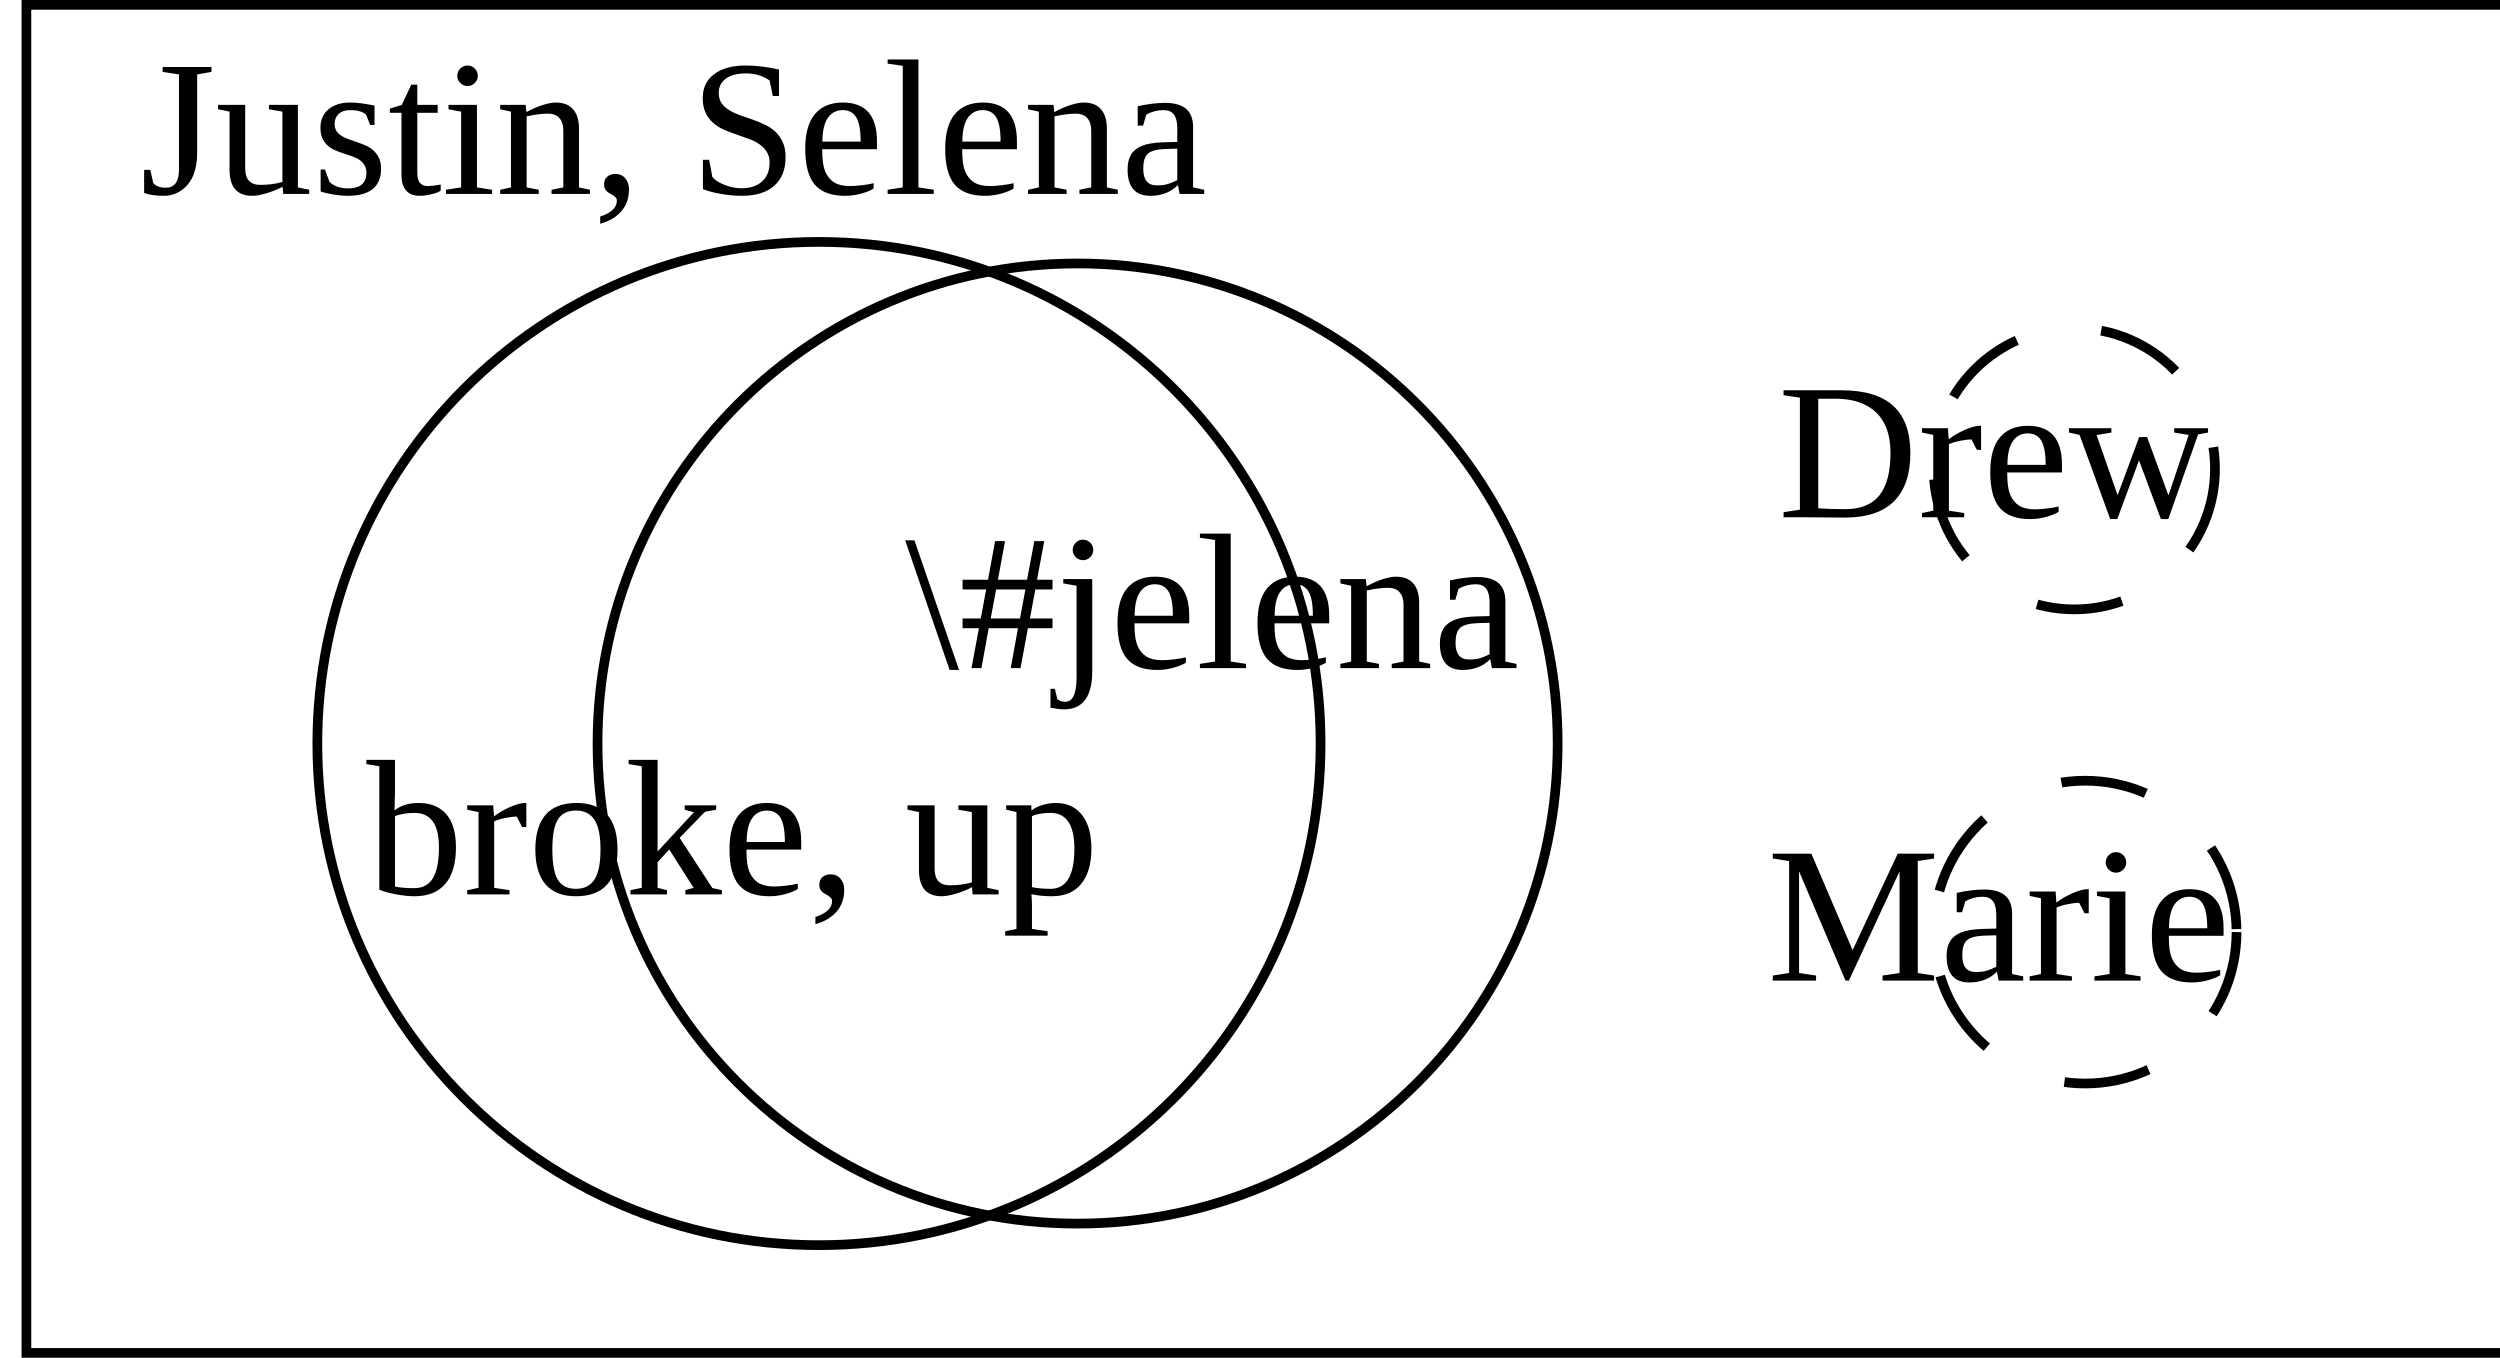
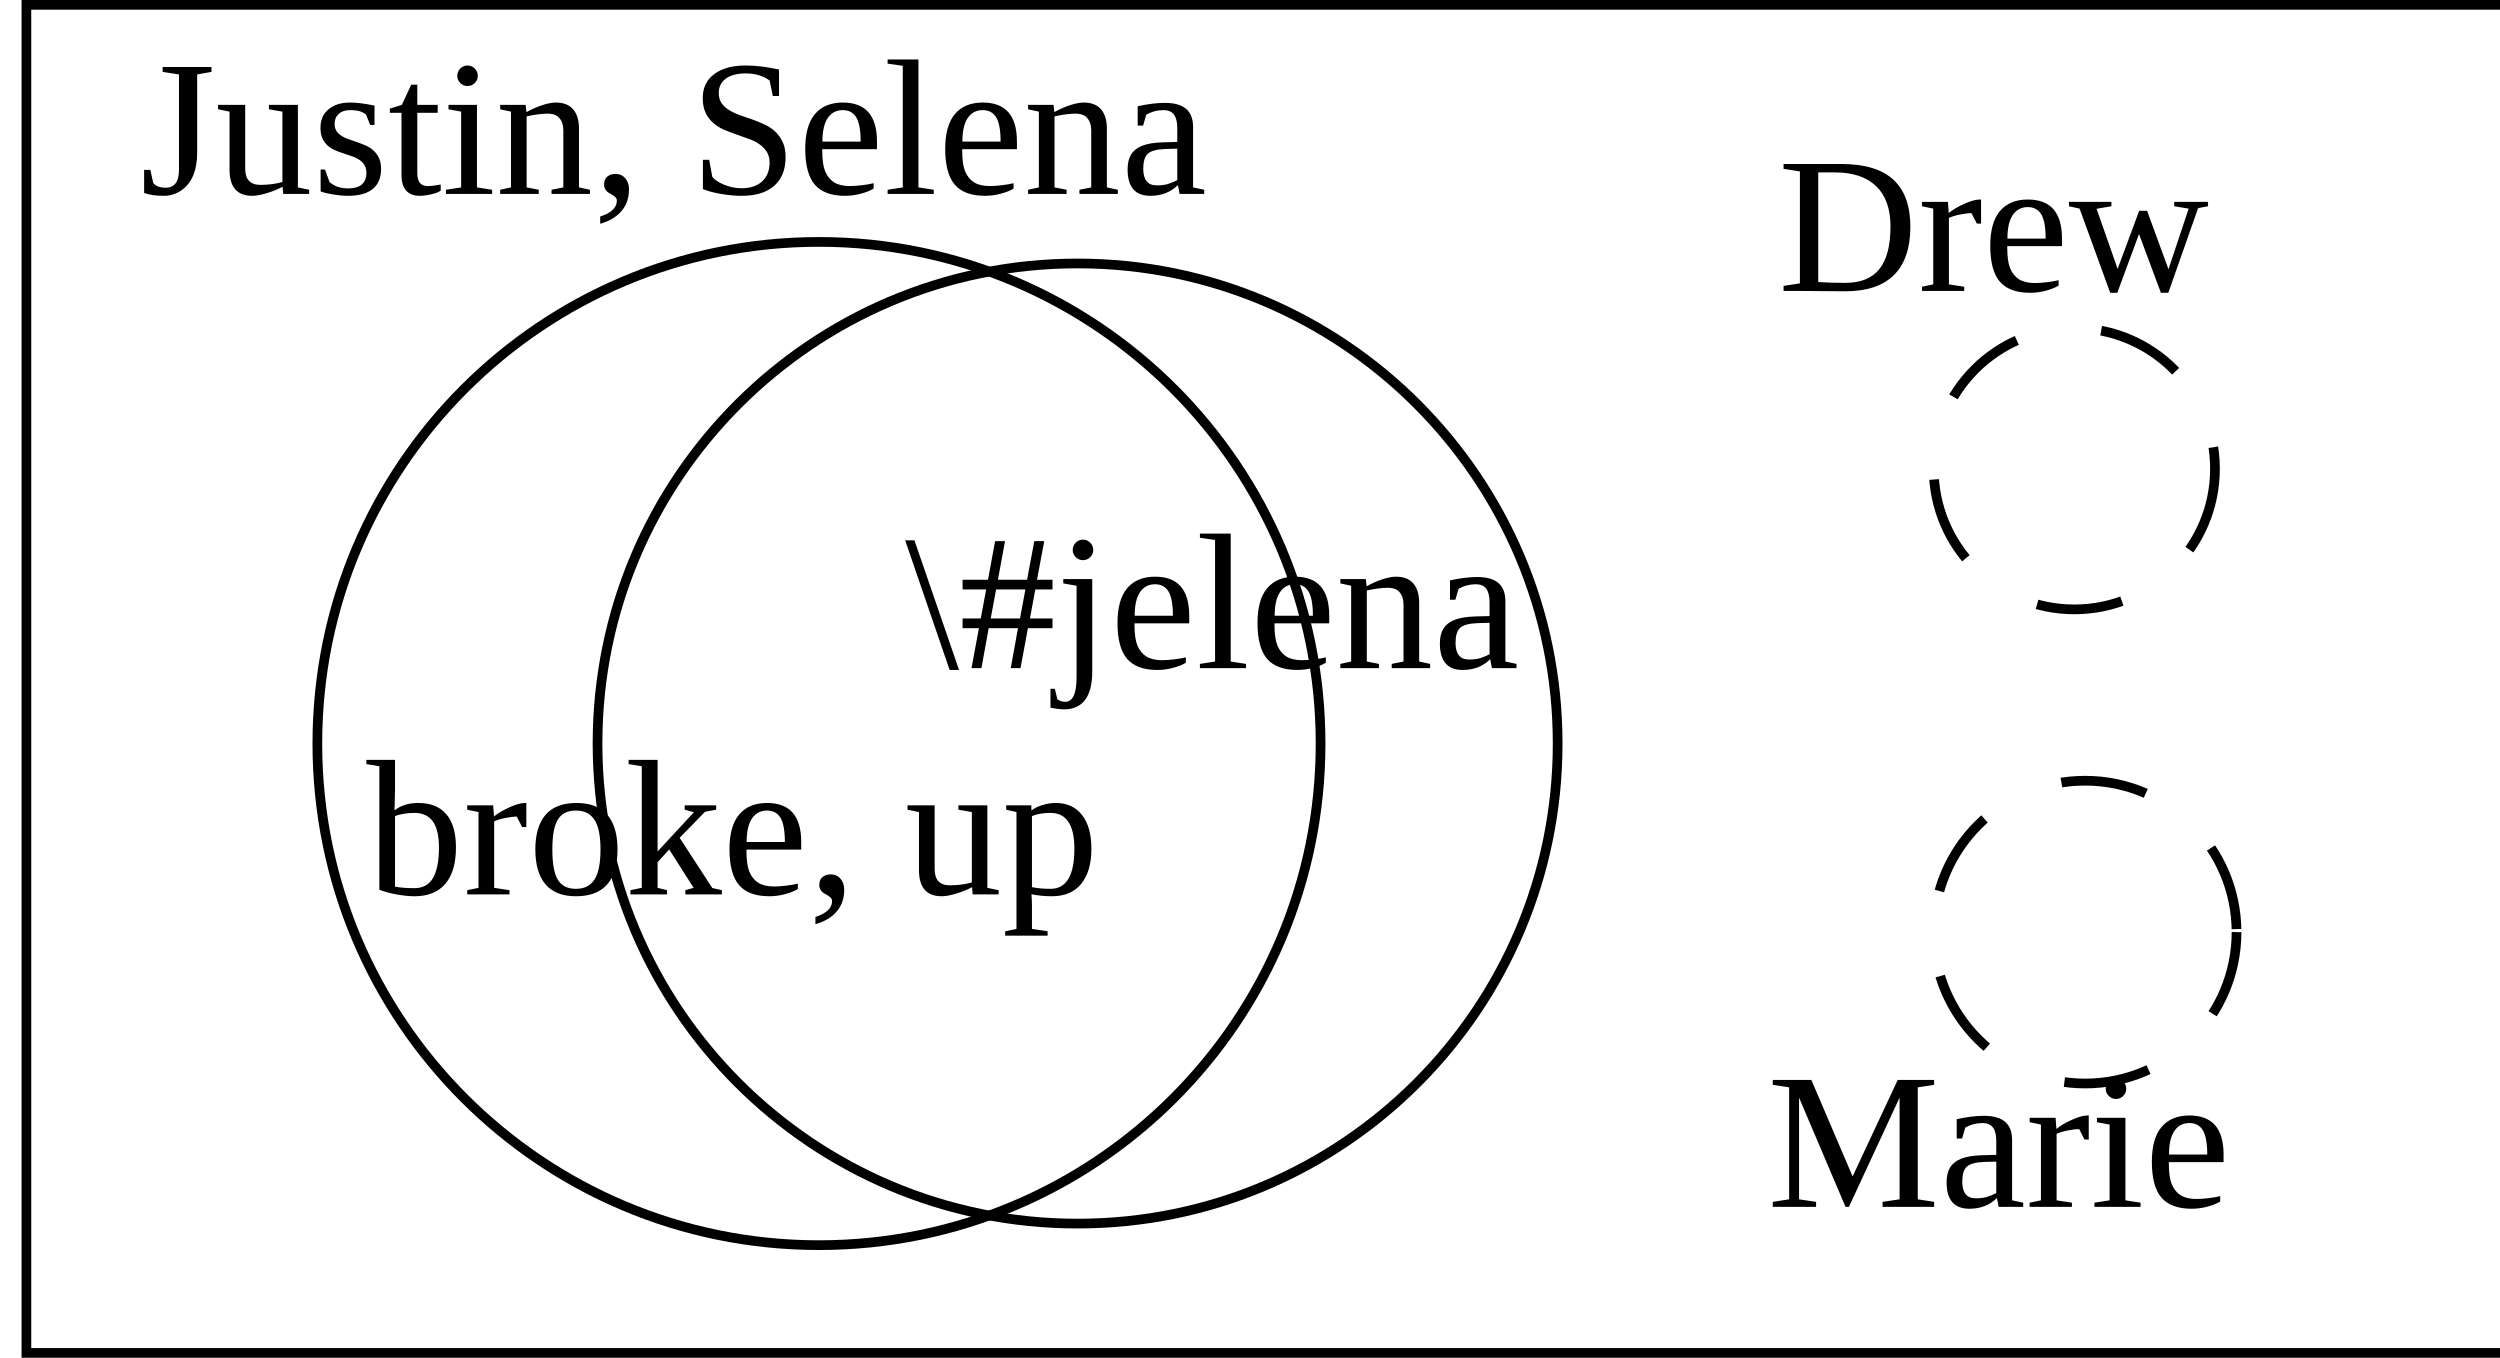
<svg xmlns="http://www.w3.org/2000/svg" xmlns:ns1="http://latexdraw.sourceforge.net/namespaces/latexdraw" version="1.1" baseProfile="full">
  <defs />
  <g>
-     <g ns1:type="rectangle" id="id269">
+     <g ns1:type="rectangle" id="id24">
      <rect x="2.45" y="0.45" width="231.1" height="125.1" ns1:borderPos="outer" stroke-width="0.9" stroke="black" fill="none" />
    </g>
-     <g ns1:type="circle" id="id270">
+     <g ns1:type="circle" id="id25">
      <circle cx="76.0" cy="69.0" r="46.55" ns1:borderPos="outer" stroke-width="0.9" stroke="black" fill="none" />
    </g>
-     <g ns1:type="circle" id="id272">
+     <g ns1:type="circle" id="id27">
      <circle cx="100.0" cy="69.0" r="44.55" ns1:borderPos="outer" stroke-width="0.9" stroke="black" fill="none" />
    </g>
-     <g ns1:type="circle" id="id274">
+     <g ns1:type="circle" id="id29">
      <circle cx="192.5" cy="43.5" r="13.05" ns1:borderPos="outer" stroke-width="0.9" stroke="black" fill="none" stroke-dasharray="8.0, 8.0" />
    </g>
-     <g ns1:type="text" id="id276" font-family="Times New Roman" fill="black" font-size="18" ns1:x="13.0">
+     <g ns1:type="text" id="id31" font-family="Times New Roman" fill="black" font-size="18" ns1:x="13.0">
      <text x="13.0" y="18.0">Justin, Selena</text>
    </g>
-     <g ns1:type="text" id="id279" font-family="Times New Roman" fill="black" font-size="18" ns1:x="34.0">
+     <g ns1:type="text" id="id33" font-family="Times New Roman" fill="black" font-size="18" ns1:x="34.0">
      <text x="34.0" y="83.0">broke, up</text>
    </g>
-     <g ns1:type="text" id="id282" font-family="Times New Roman" fill="black" font-size="18" ns1:x="84.0">
+     <g ns1:type="text" id="id35" font-family="Times New Roman" fill="black" font-size="18" ns1:x="84.0">
      <text x="84.0" y="62.0">\#jelena</text>
    </g>
-     <g ns1:type="text" id="id285" font-family="Times New Roman" fill="black" font-size="18" ns1:x="165.0">
-       <text x="165.0" y="48.0">Drew</text>
+     <g ns1:type="text" id="id37" font-family="Times New Roman" fill="black" font-size="18" ns1:x="165.0">
+       <text x="165.0" y="27.0">Drew</text>
    </g>
-     <g ns1:type="circle" id="id288">
+     <g ns1:type="circle" id="id39">
      <circle cx="193.5" cy="86.5" r="14.05" ns1:borderPos="outer" stroke-width="0.9" stroke="black" fill="none" stroke-dasharray="8.0, 8.0" />
    </g>
-     <g ns1:type="text" id="id290" font-family="Times New Roman" fill="black" font-size="18" ns1:x="164.0">
-       <text x="164.0" y="91.0">Marie</text>
+     <g ns1:type="text" id="id41" font-family="Times New Roman" fill="black" font-size="18" ns1:x="164.0">
+       <text x="164.0" y="112.0">Marie</text>
    </g>
  </g>
</svg>
